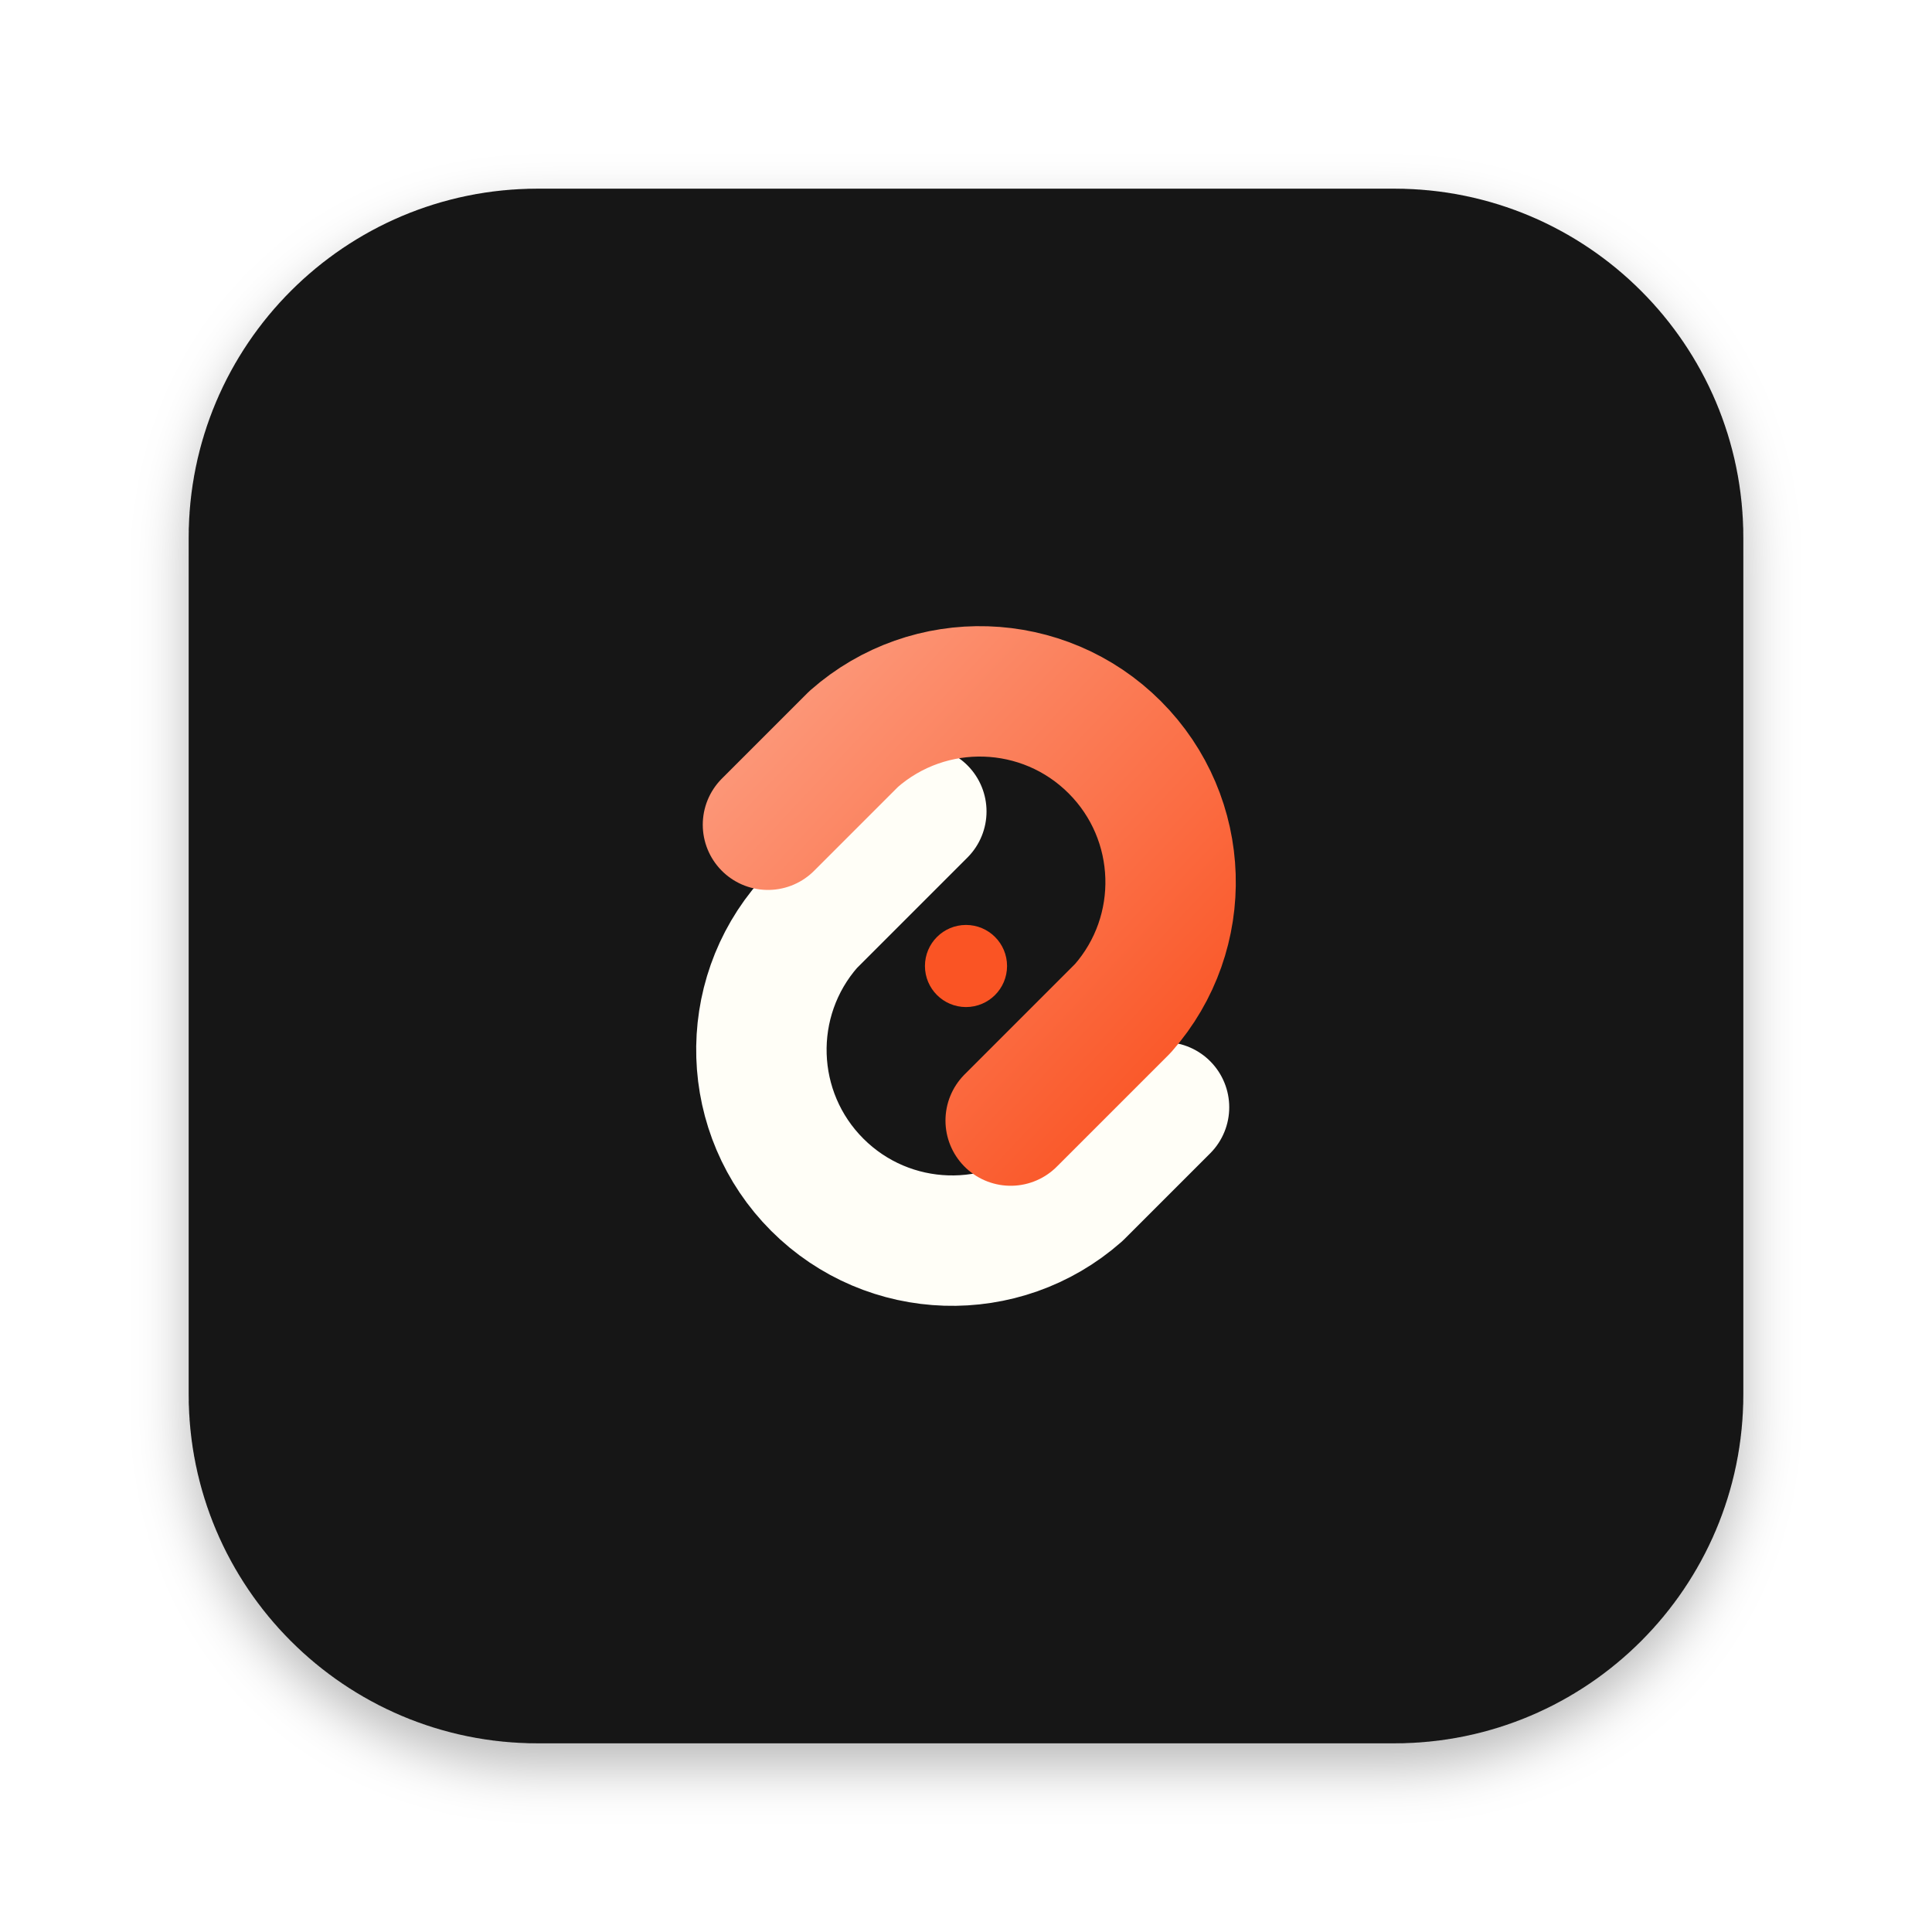
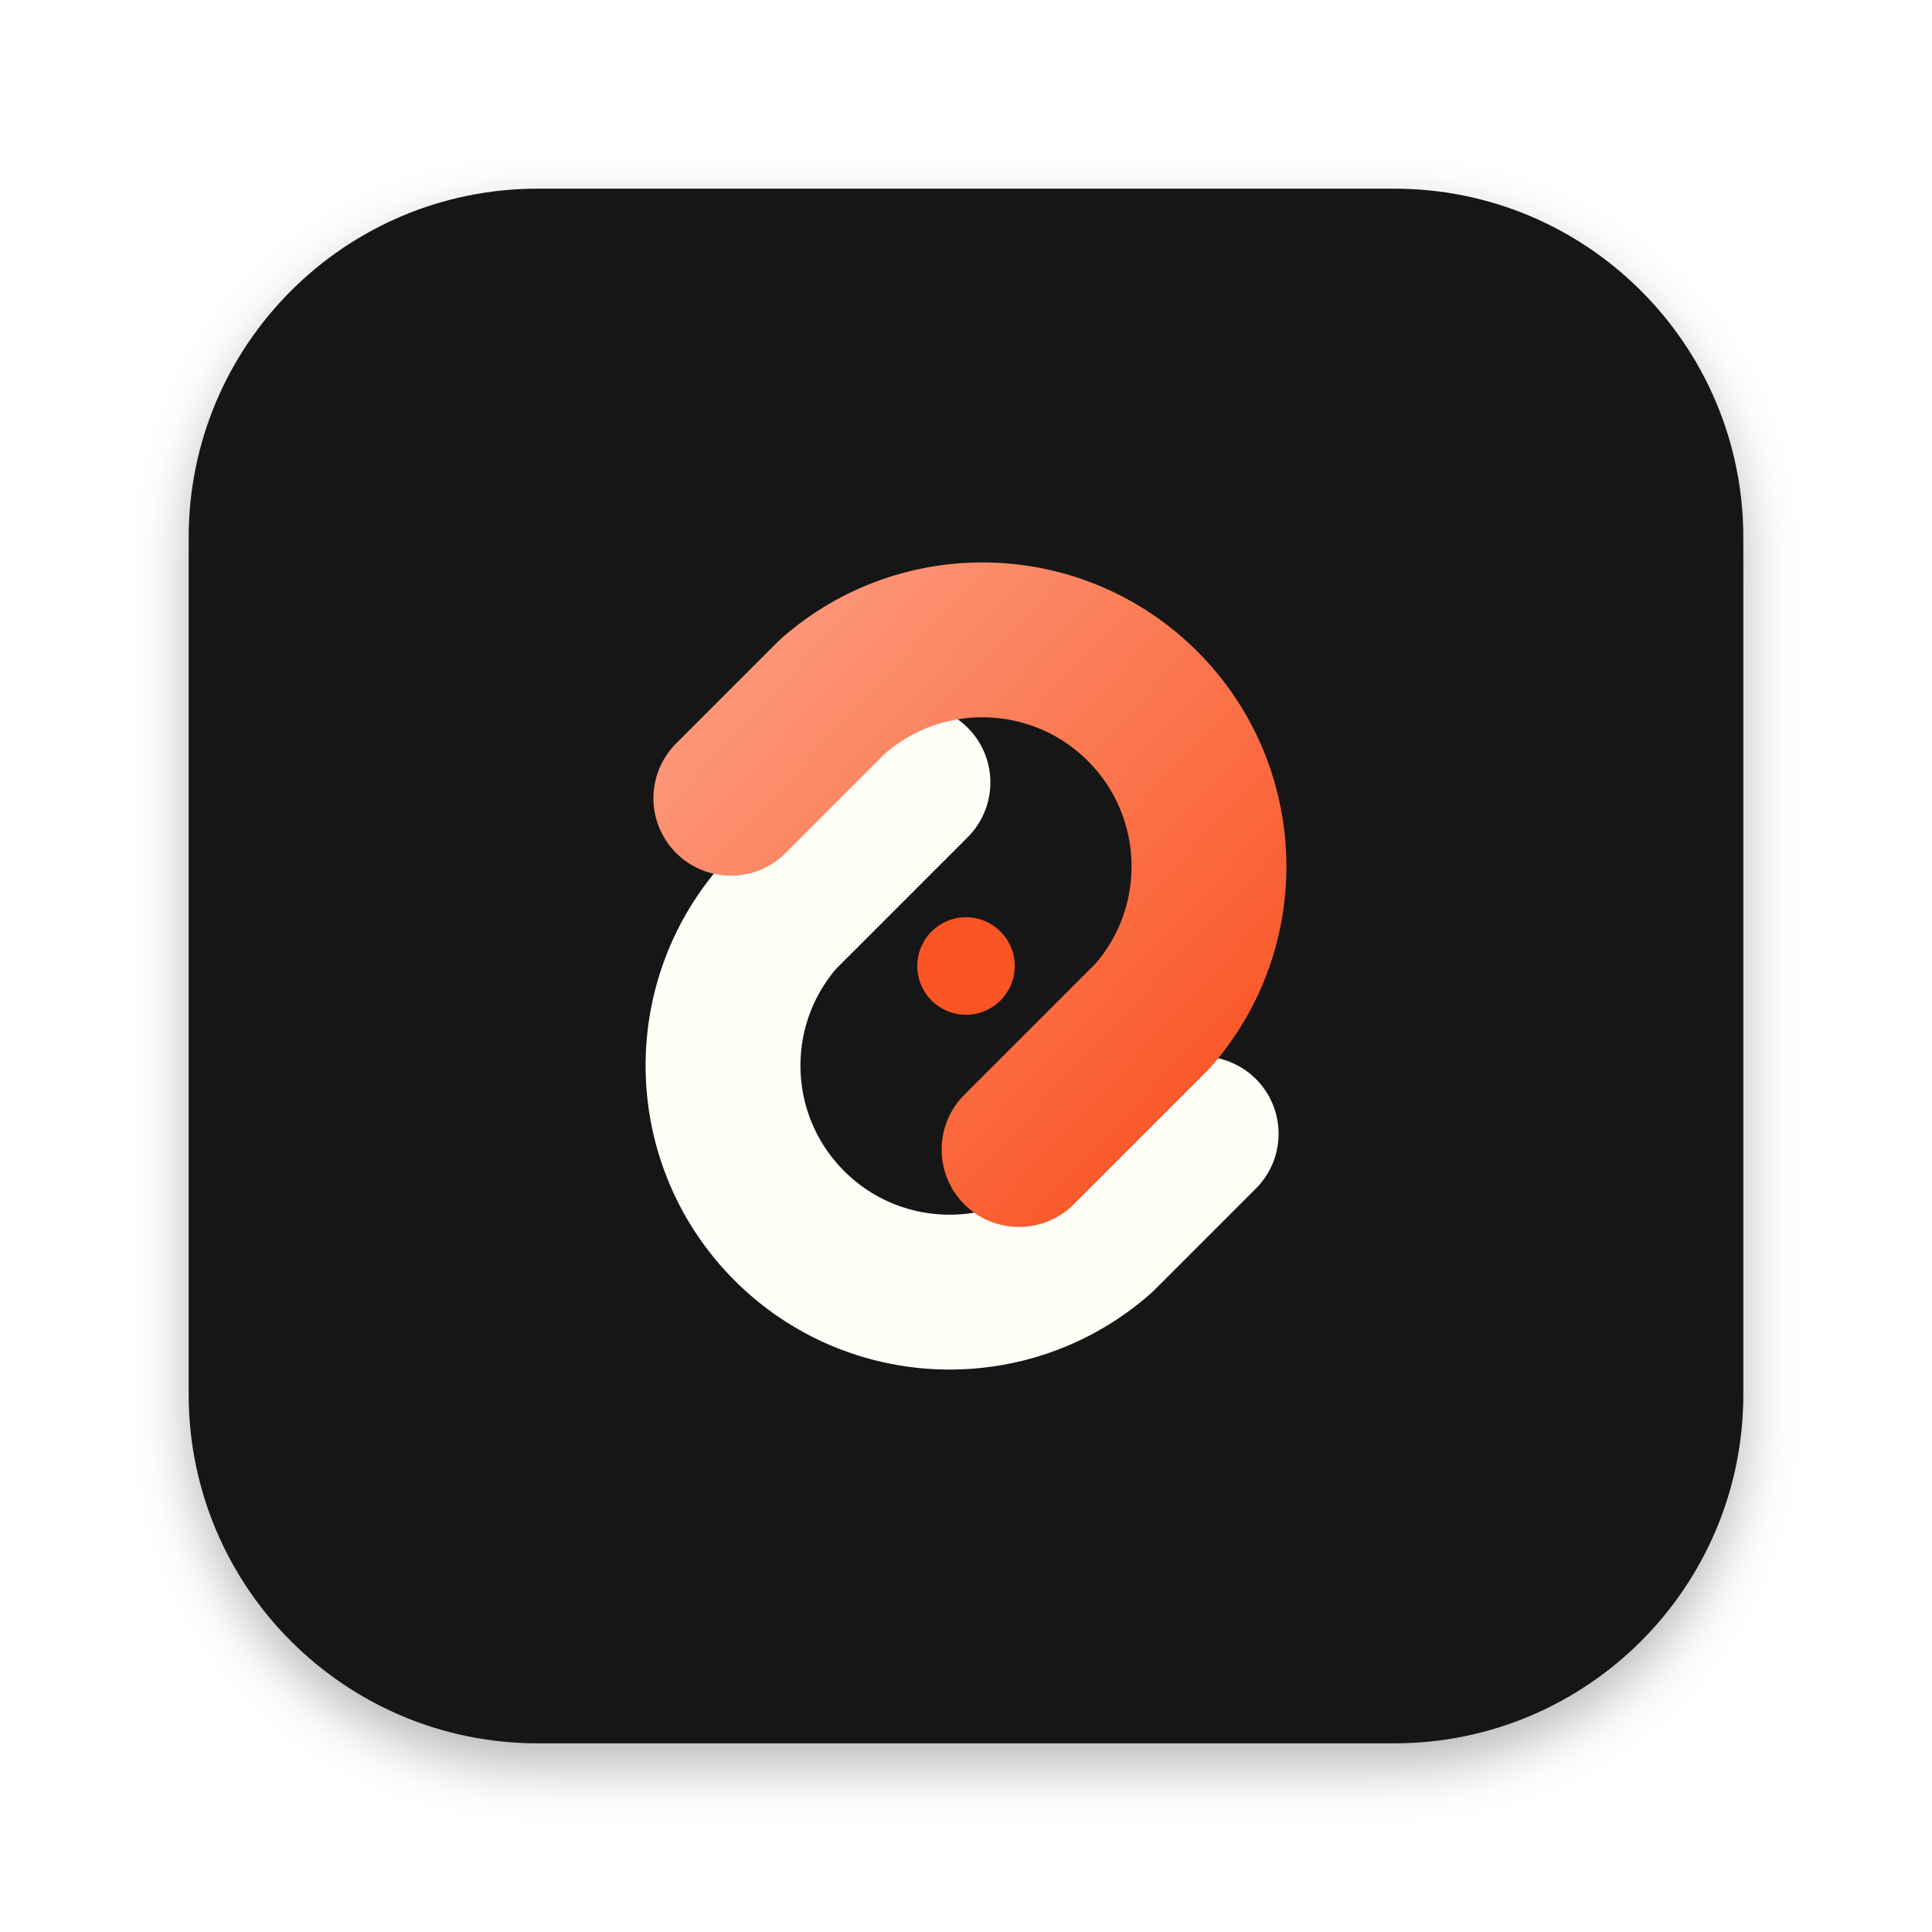
<svg xmlns="http://www.w3.org/2000/svg" viewBox="0 0 1024 1024">
  <defs>
    <linearGradient id="ember" x1="0" y1="0" x2="1" y2="1">
      <stop stop-color="#fc997b" />
      <stop offset="1" stop-color="#fa5424" />
    </linearGradient>
    <filter id="s" x="-10%" y="-10%" width="120%" height="125%">
      <feDropShadow dx="0" dy="12" stdDeviation="14" flood-color="#000" flood-opacity=".28" />
    </filter>
  </defs>
  <rect x="100" y="100" width="824" height="824" rx="185" fill="#161616" filter="url(#s)" />
-   <g transform="translate(512 512) scale(.64) translate(-512 -512)">
+   <g transform="translate(512 512) scale(.76) translate(-512 -512)">
    <path d="M475 384l-93 93a158 158 0 0 0 223 223l71-71" fill="none" stroke="#fffef7" stroke-width="108" stroke-linecap="round" stroke-linejoin="round" />
    <path d="M549 640l93-93a158 158 0 0 0-223-223l-71 71" fill="none" stroke="url(#ember)" stroke-width="108" stroke-linecap="round" stroke-linejoin="round" />
    <circle cx="512" cy="512" r="34" fill="#fa5424" />
  </g>
</svg>
